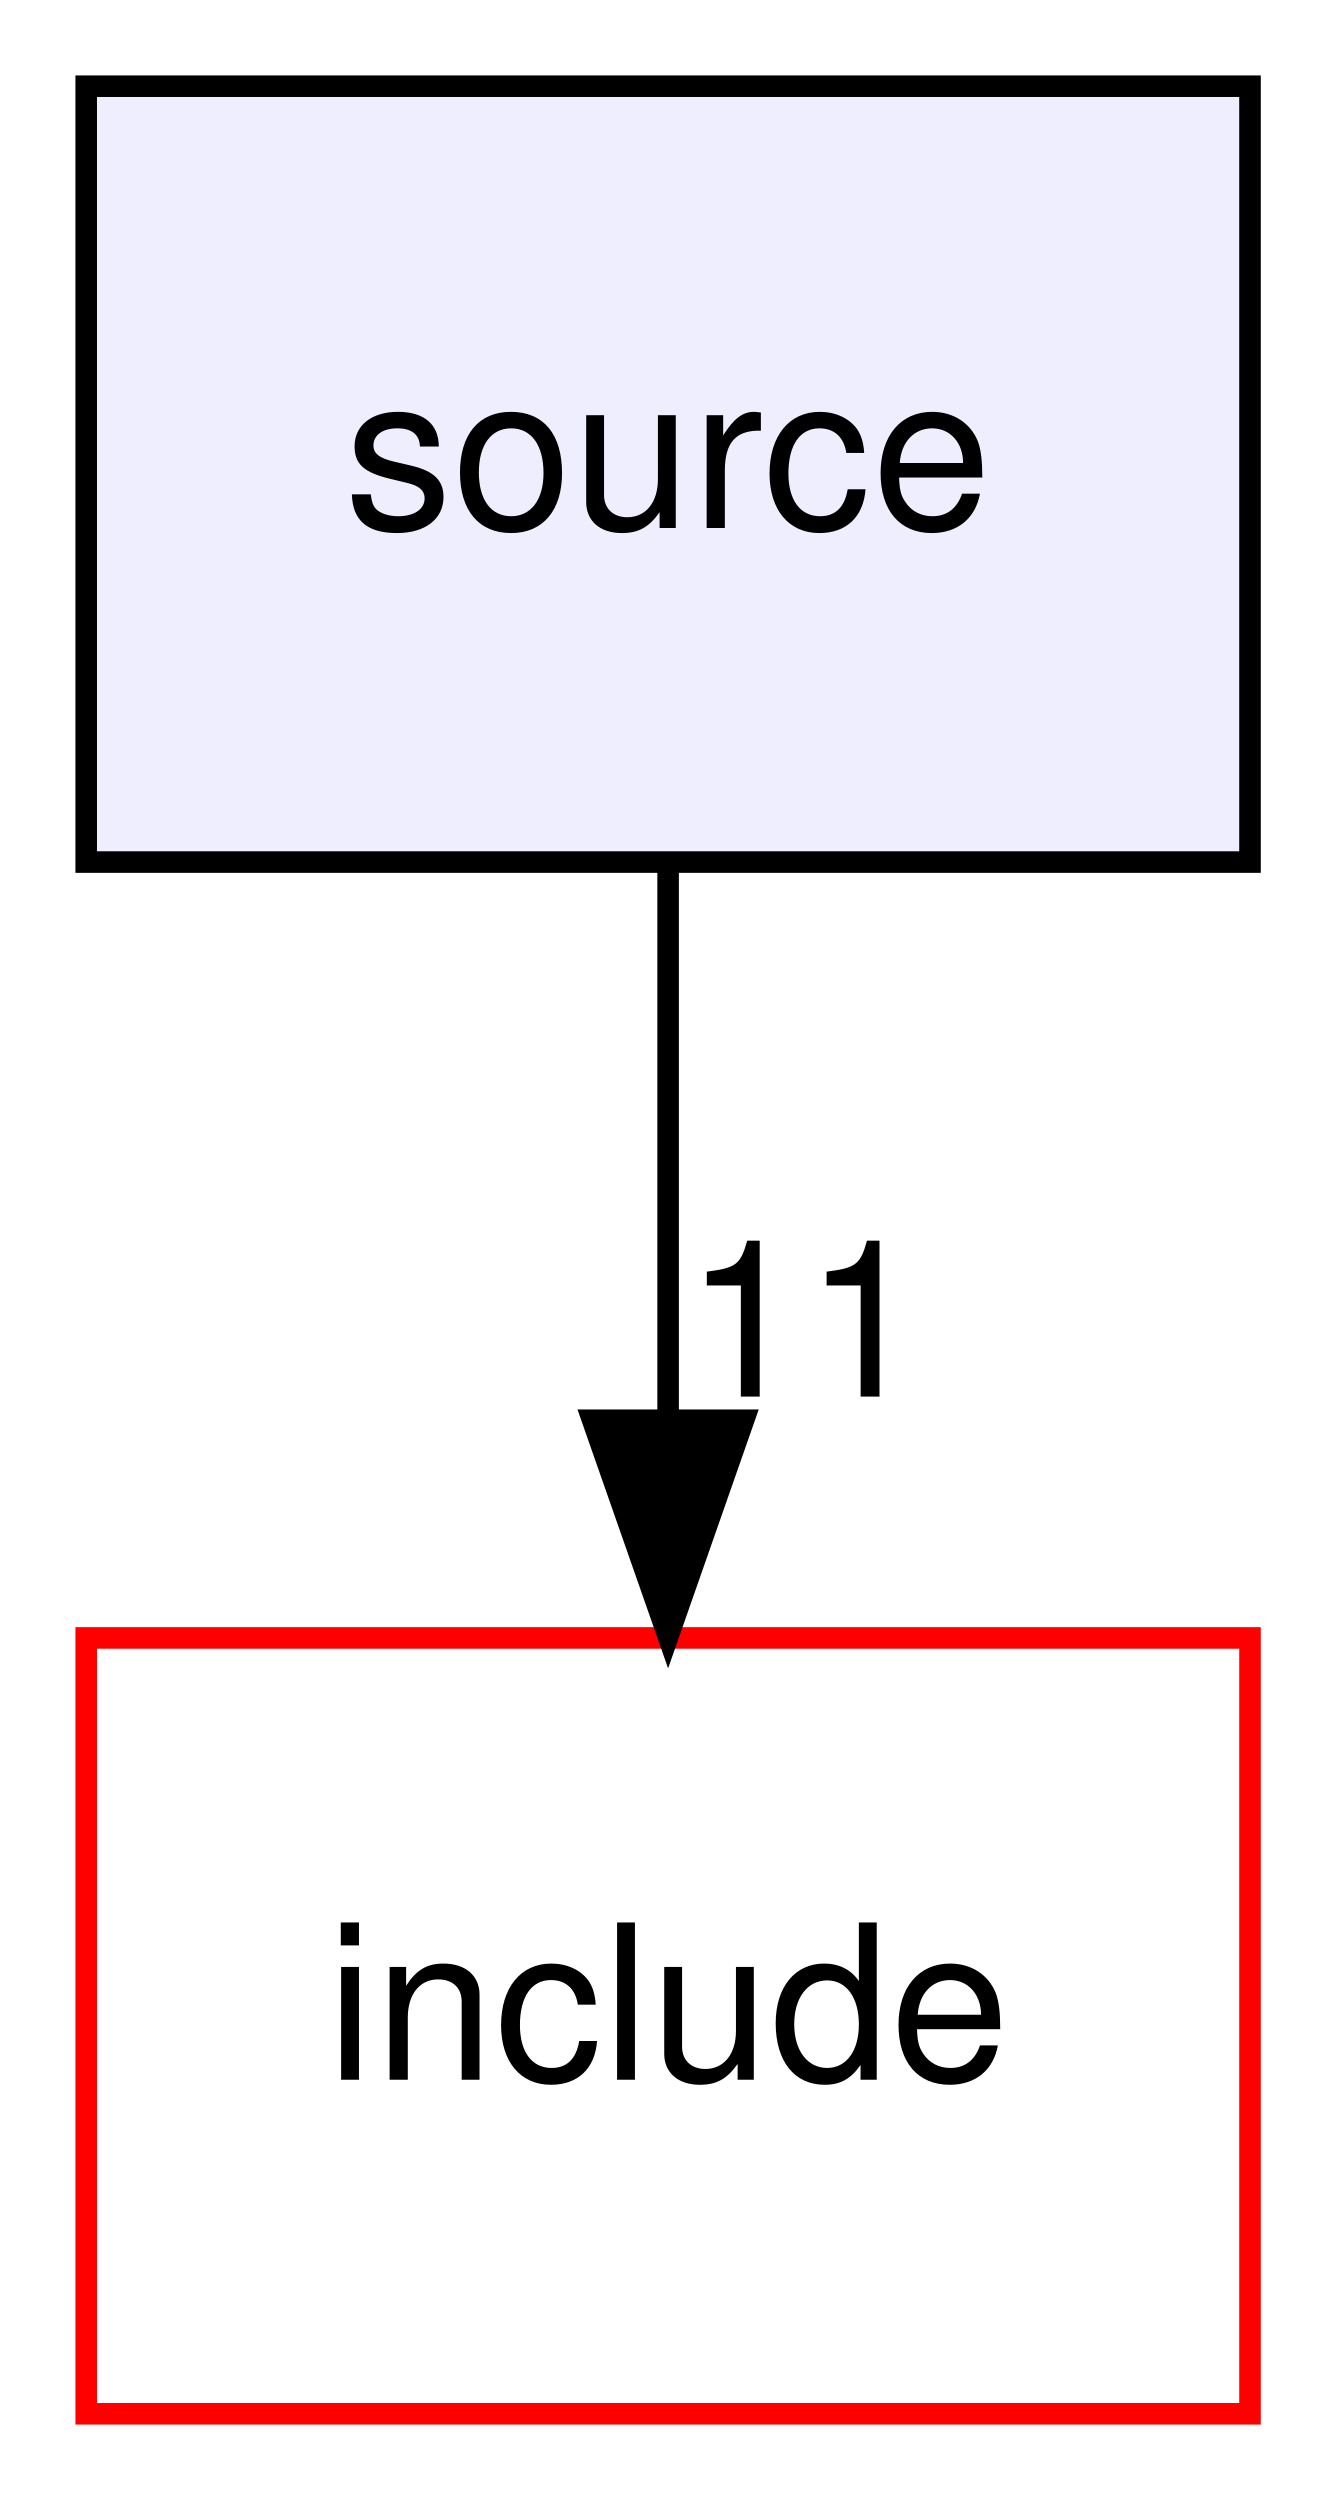
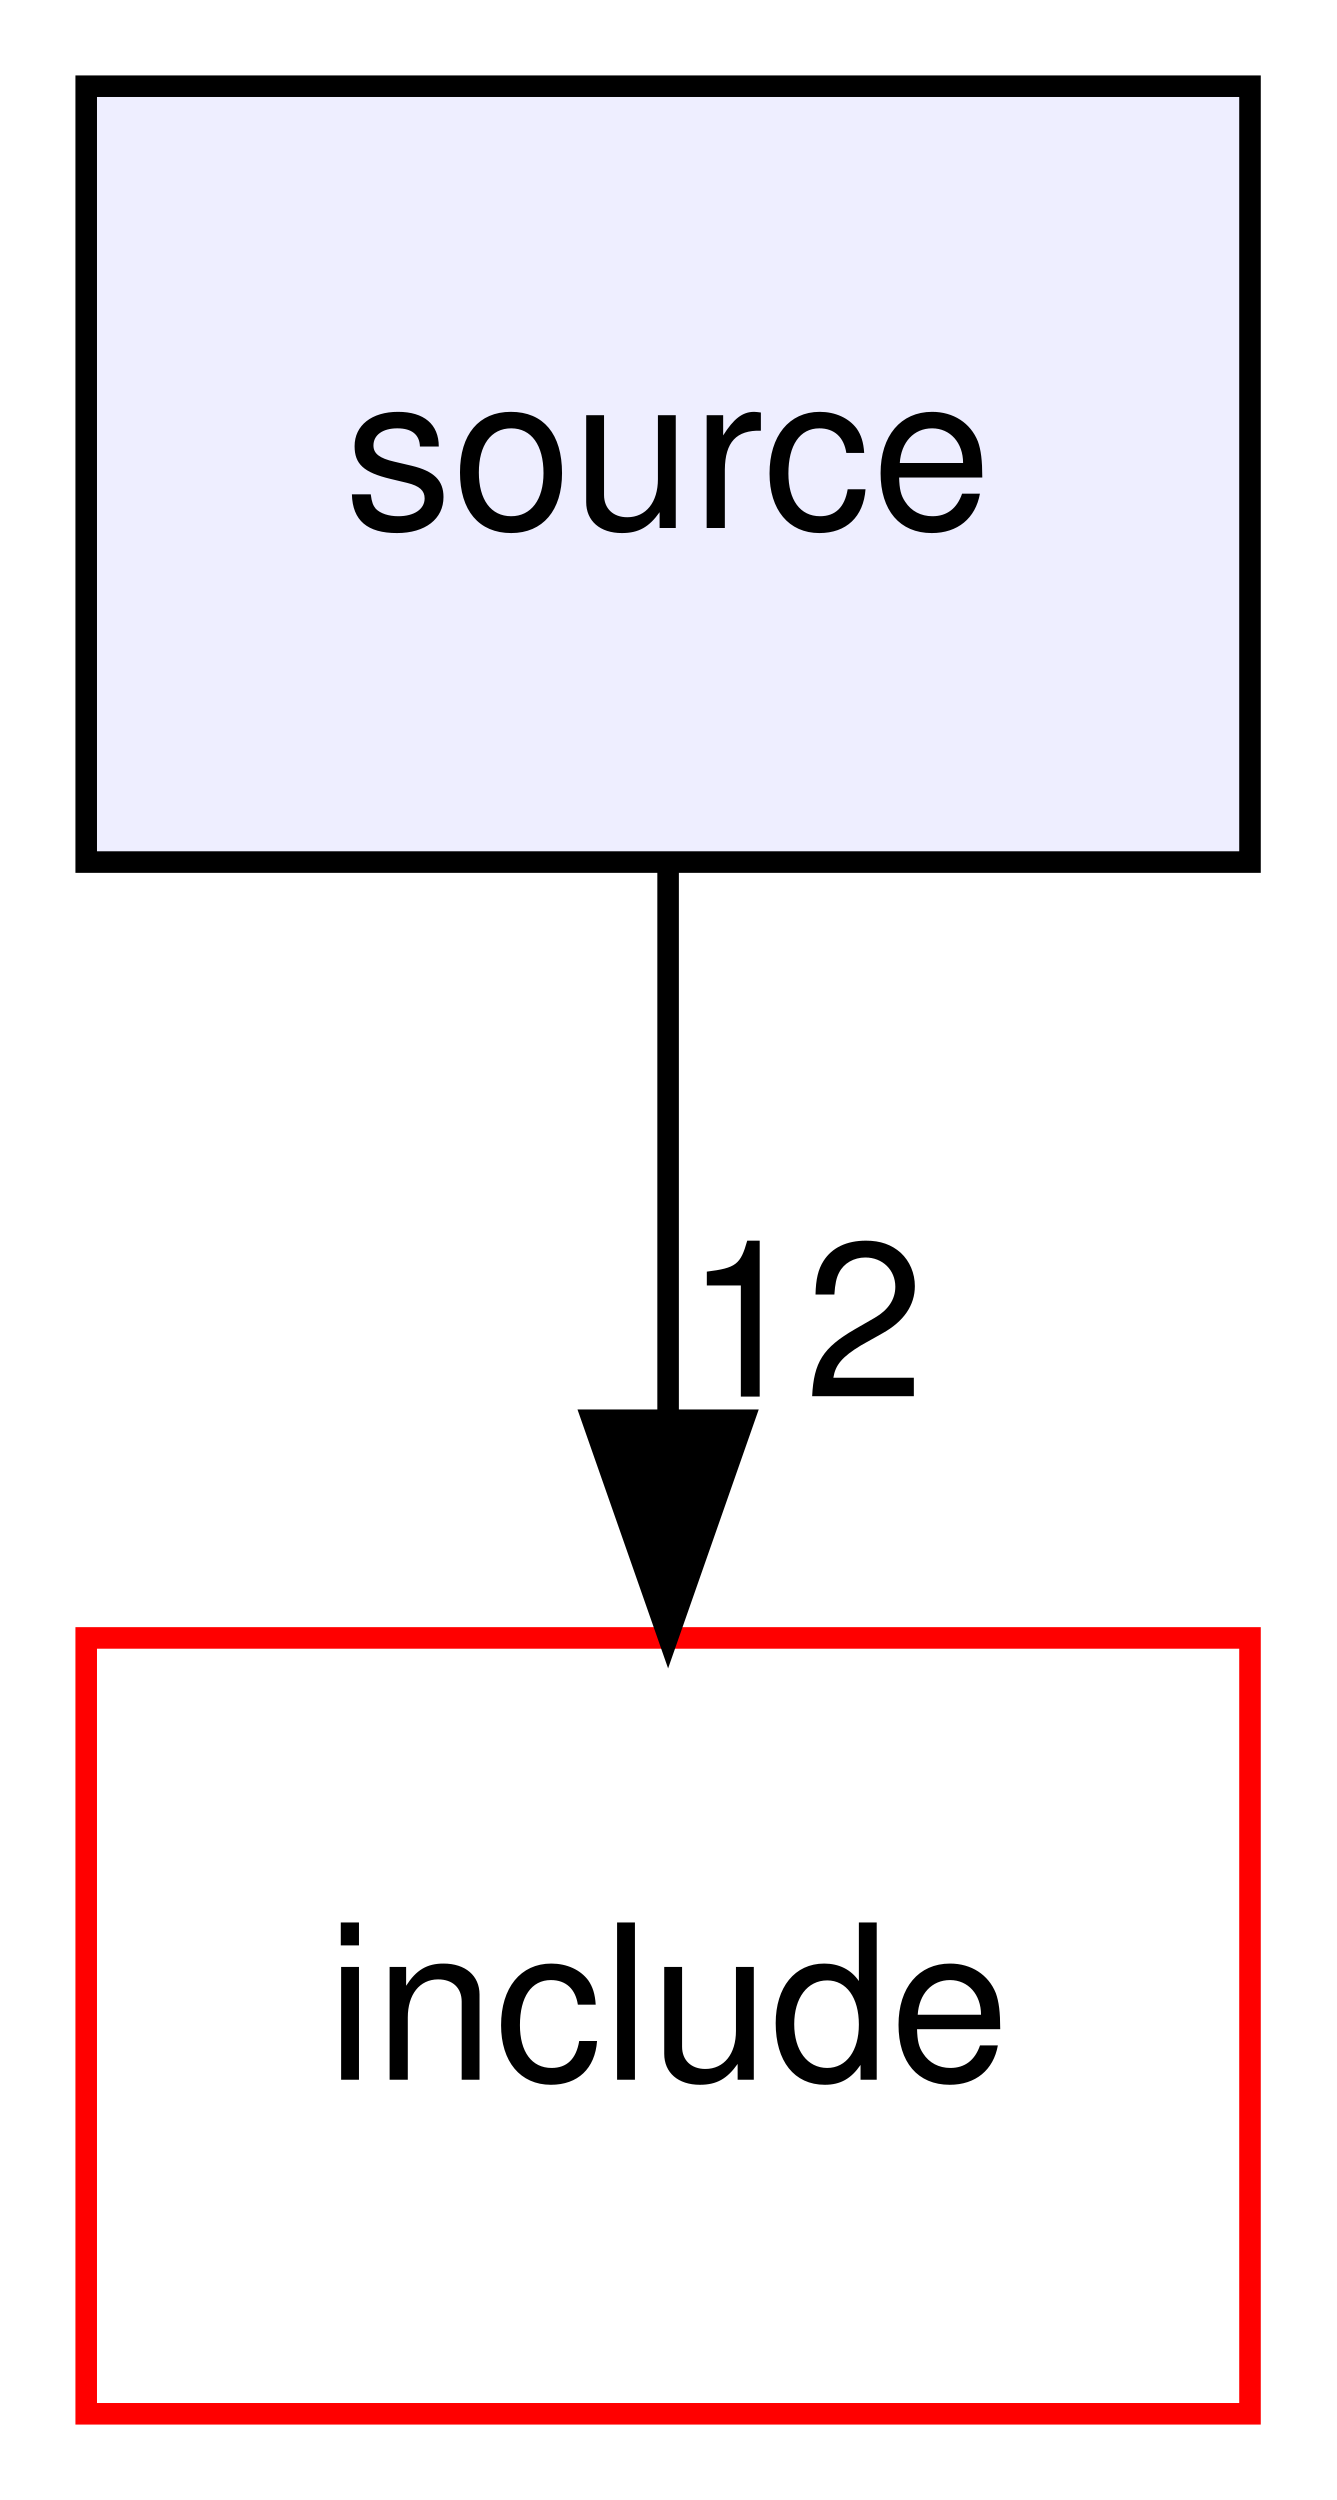
<svg xmlns="http://www.w3.org/2000/svg" xmlns:xlink="http://www.w3.org/1999/xlink" width="62pt" height="116pt" viewBox="0.00 0.00 62.00 116.00">
  <g id="graph0" class="graph" transform="scale(1 1) rotate(0) translate(4 112)">
    <g id="node1" class="node">
      <g id="a_node1">
        <a xlink:href="dir_b2f33c71d4aa5e7af42a1ca61ff5af1b.html" target="_top" xlink:title="source">
          <polygon fill="#eeeeff" stroke="black" points="54,-108 0,-108 0,-72 54,-72 54,-108" />
          <text text-anchor="middle" x="27" y="-87.5" font-family="Helvetica,sans-Serif" font-size="10.00">source</text>
        </a>
      </g>
    </g>
    <g id="node2" class="node">
      <g id="a_node2">
        <a xlink:href="dir_d44c64559bbebec7f509842c48db8b23.html" target="_top" xlink:title="include">
          <polygon fill="none" stroke="red" points="54,-36 0,-36 0,0 54,0 54,-36" />
          <text text-anchor="middle" x="27" y="-15.5" font-family="Helvetica,sans-Serif" font-size="10.00">include</text>
        </a>
      </g>
    </g>
    <g id="edge1" class="edge">
      <path fill="none" stroke="black" d="M27,-71.7C27,-63.98 27,-54.71 27,-46.11" />
      <polygon fill="black" stroke="black" points="30.5,-46.1 27,-36.1 23.5,-46.1 30.5,-46.1" />
      <g id="a_edge1-headlabel">
-         <a xlink:href="dir_000003_000001.html" target="_top" xlink:title="11">
-           <text text-anchor="middle" x="33.34" y="-47.2" font-family="Helvetica,sans-Serif" font-size="10.00">11</text>
+         <a xlink:href="dir_000003_000001.html" target="_top" xlink:title="12">
+           <text text-anchor="middle" x="33.34" y="-47.2" font-family="Helvetica,sans-Serif" font-size="10.00">12</text>
        </a>
      </g>
    </g>
  </g>
</svg>
